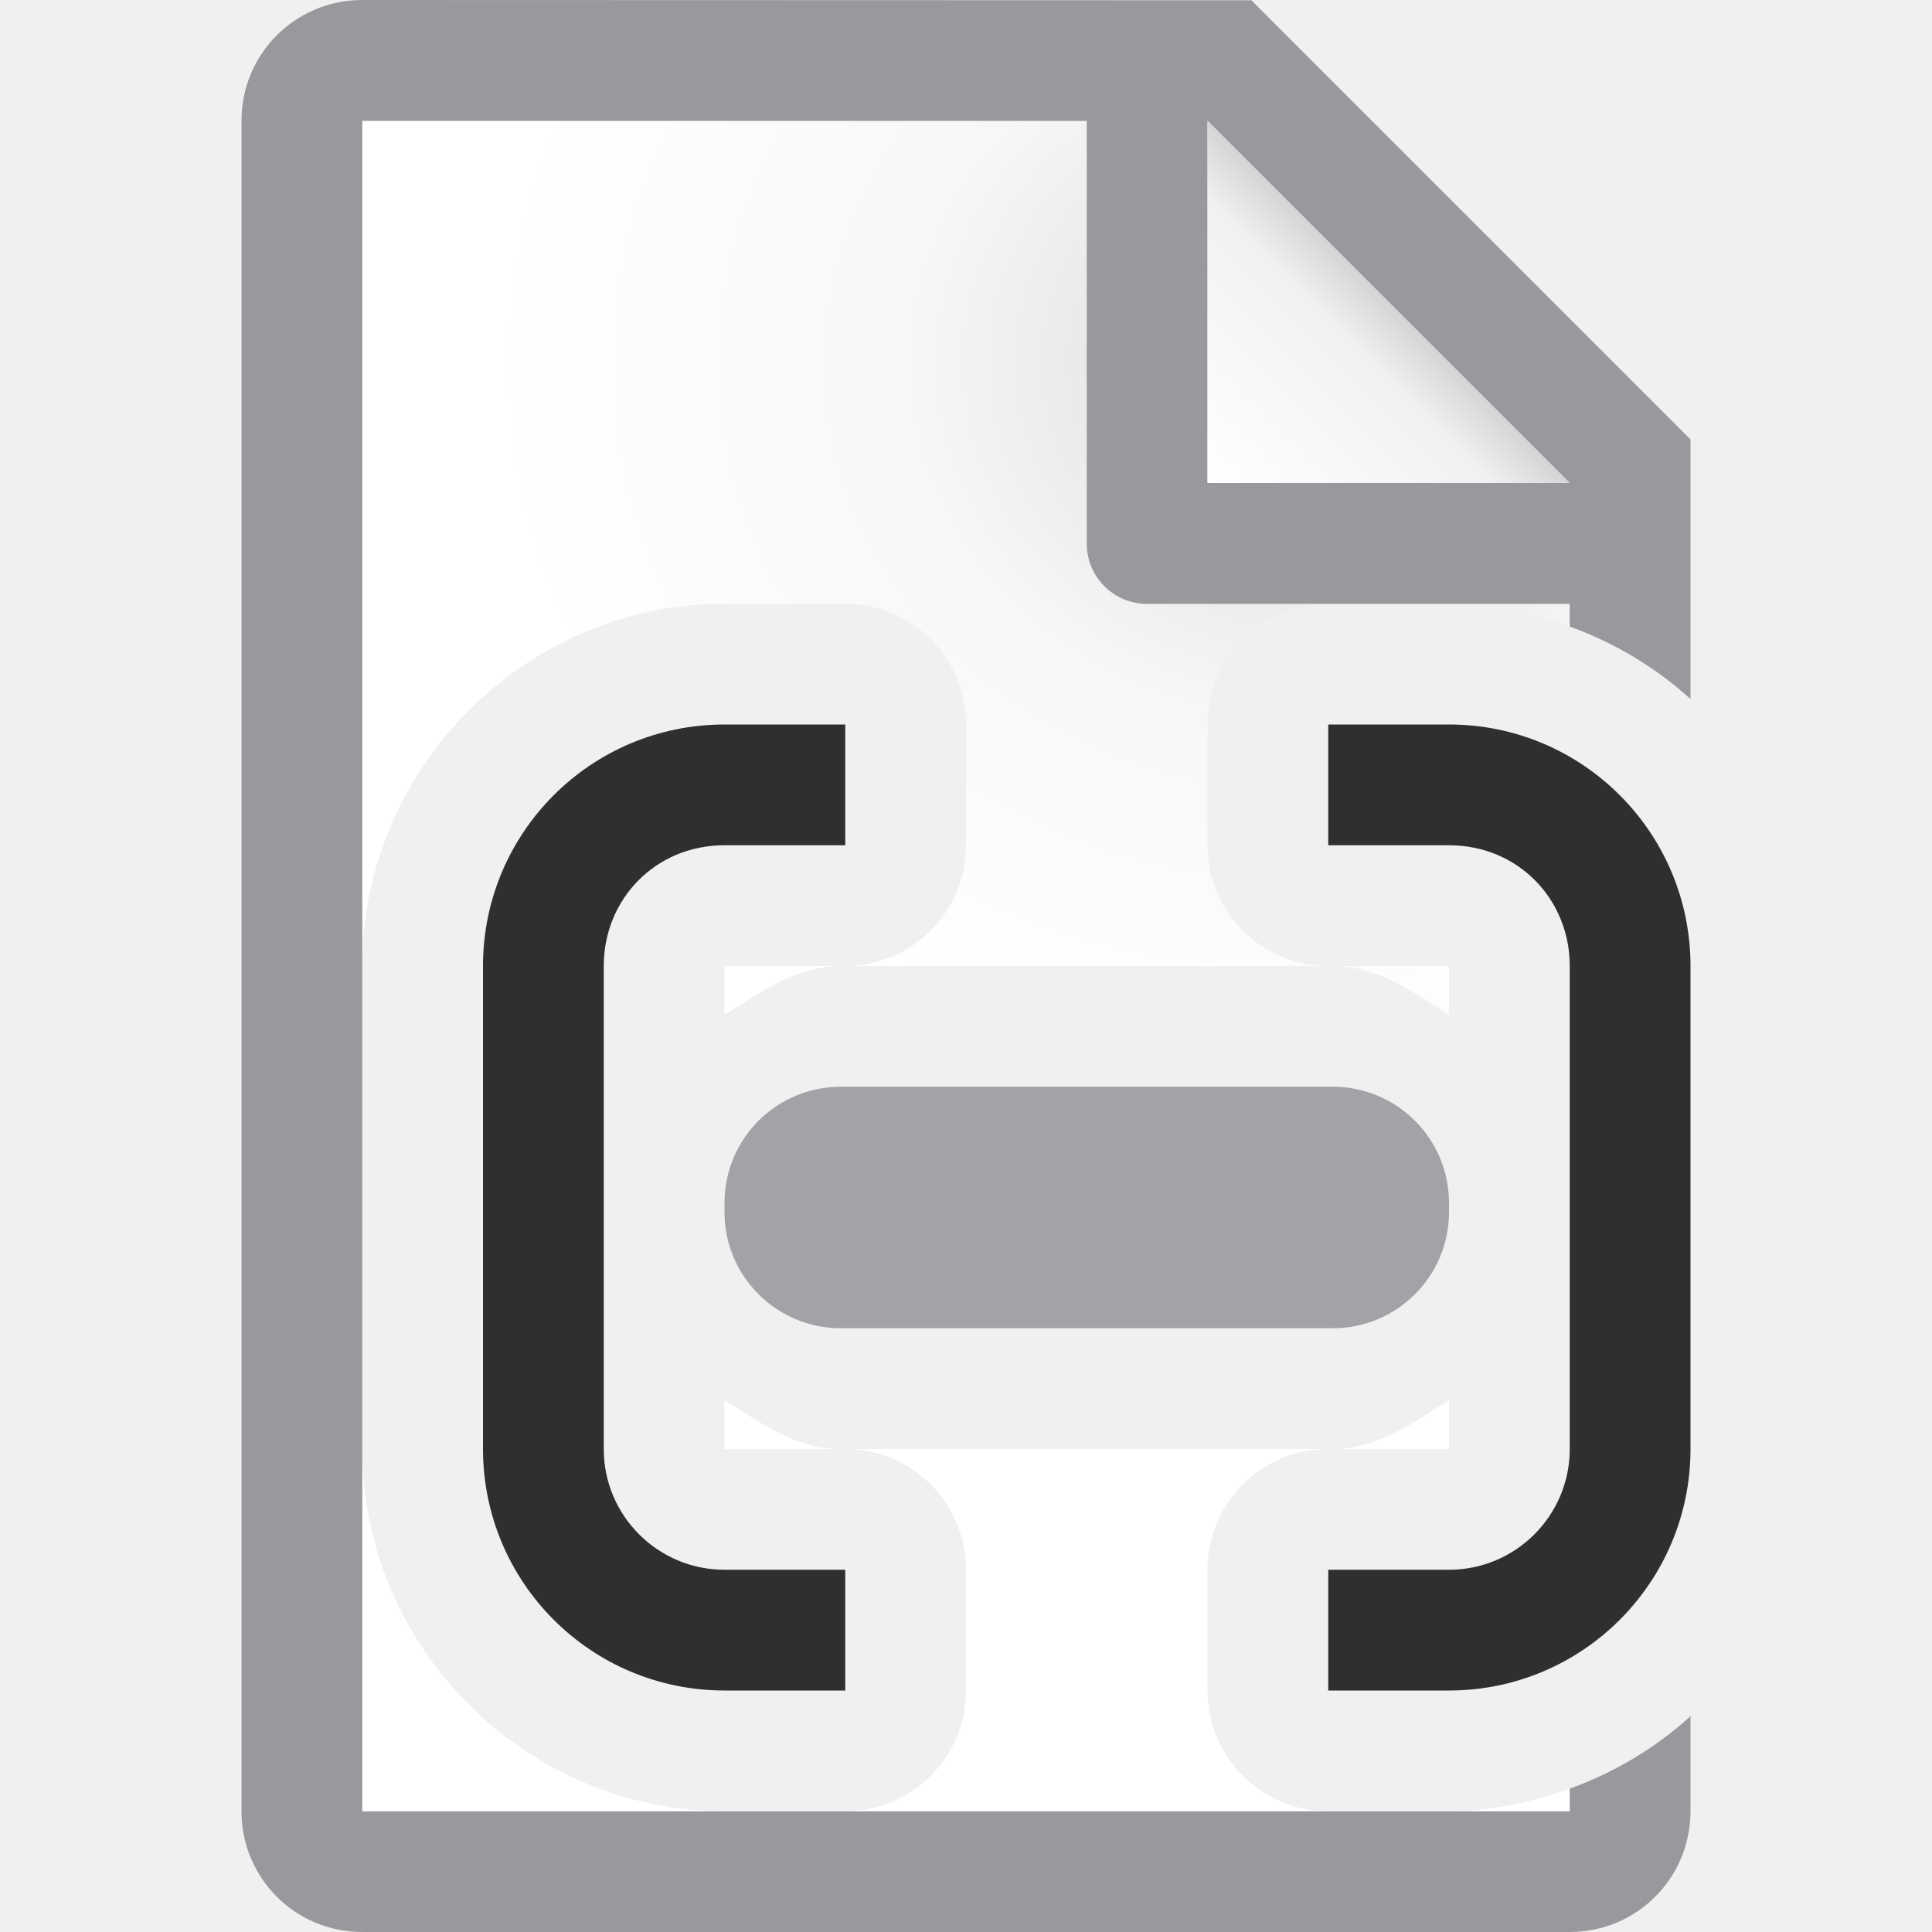
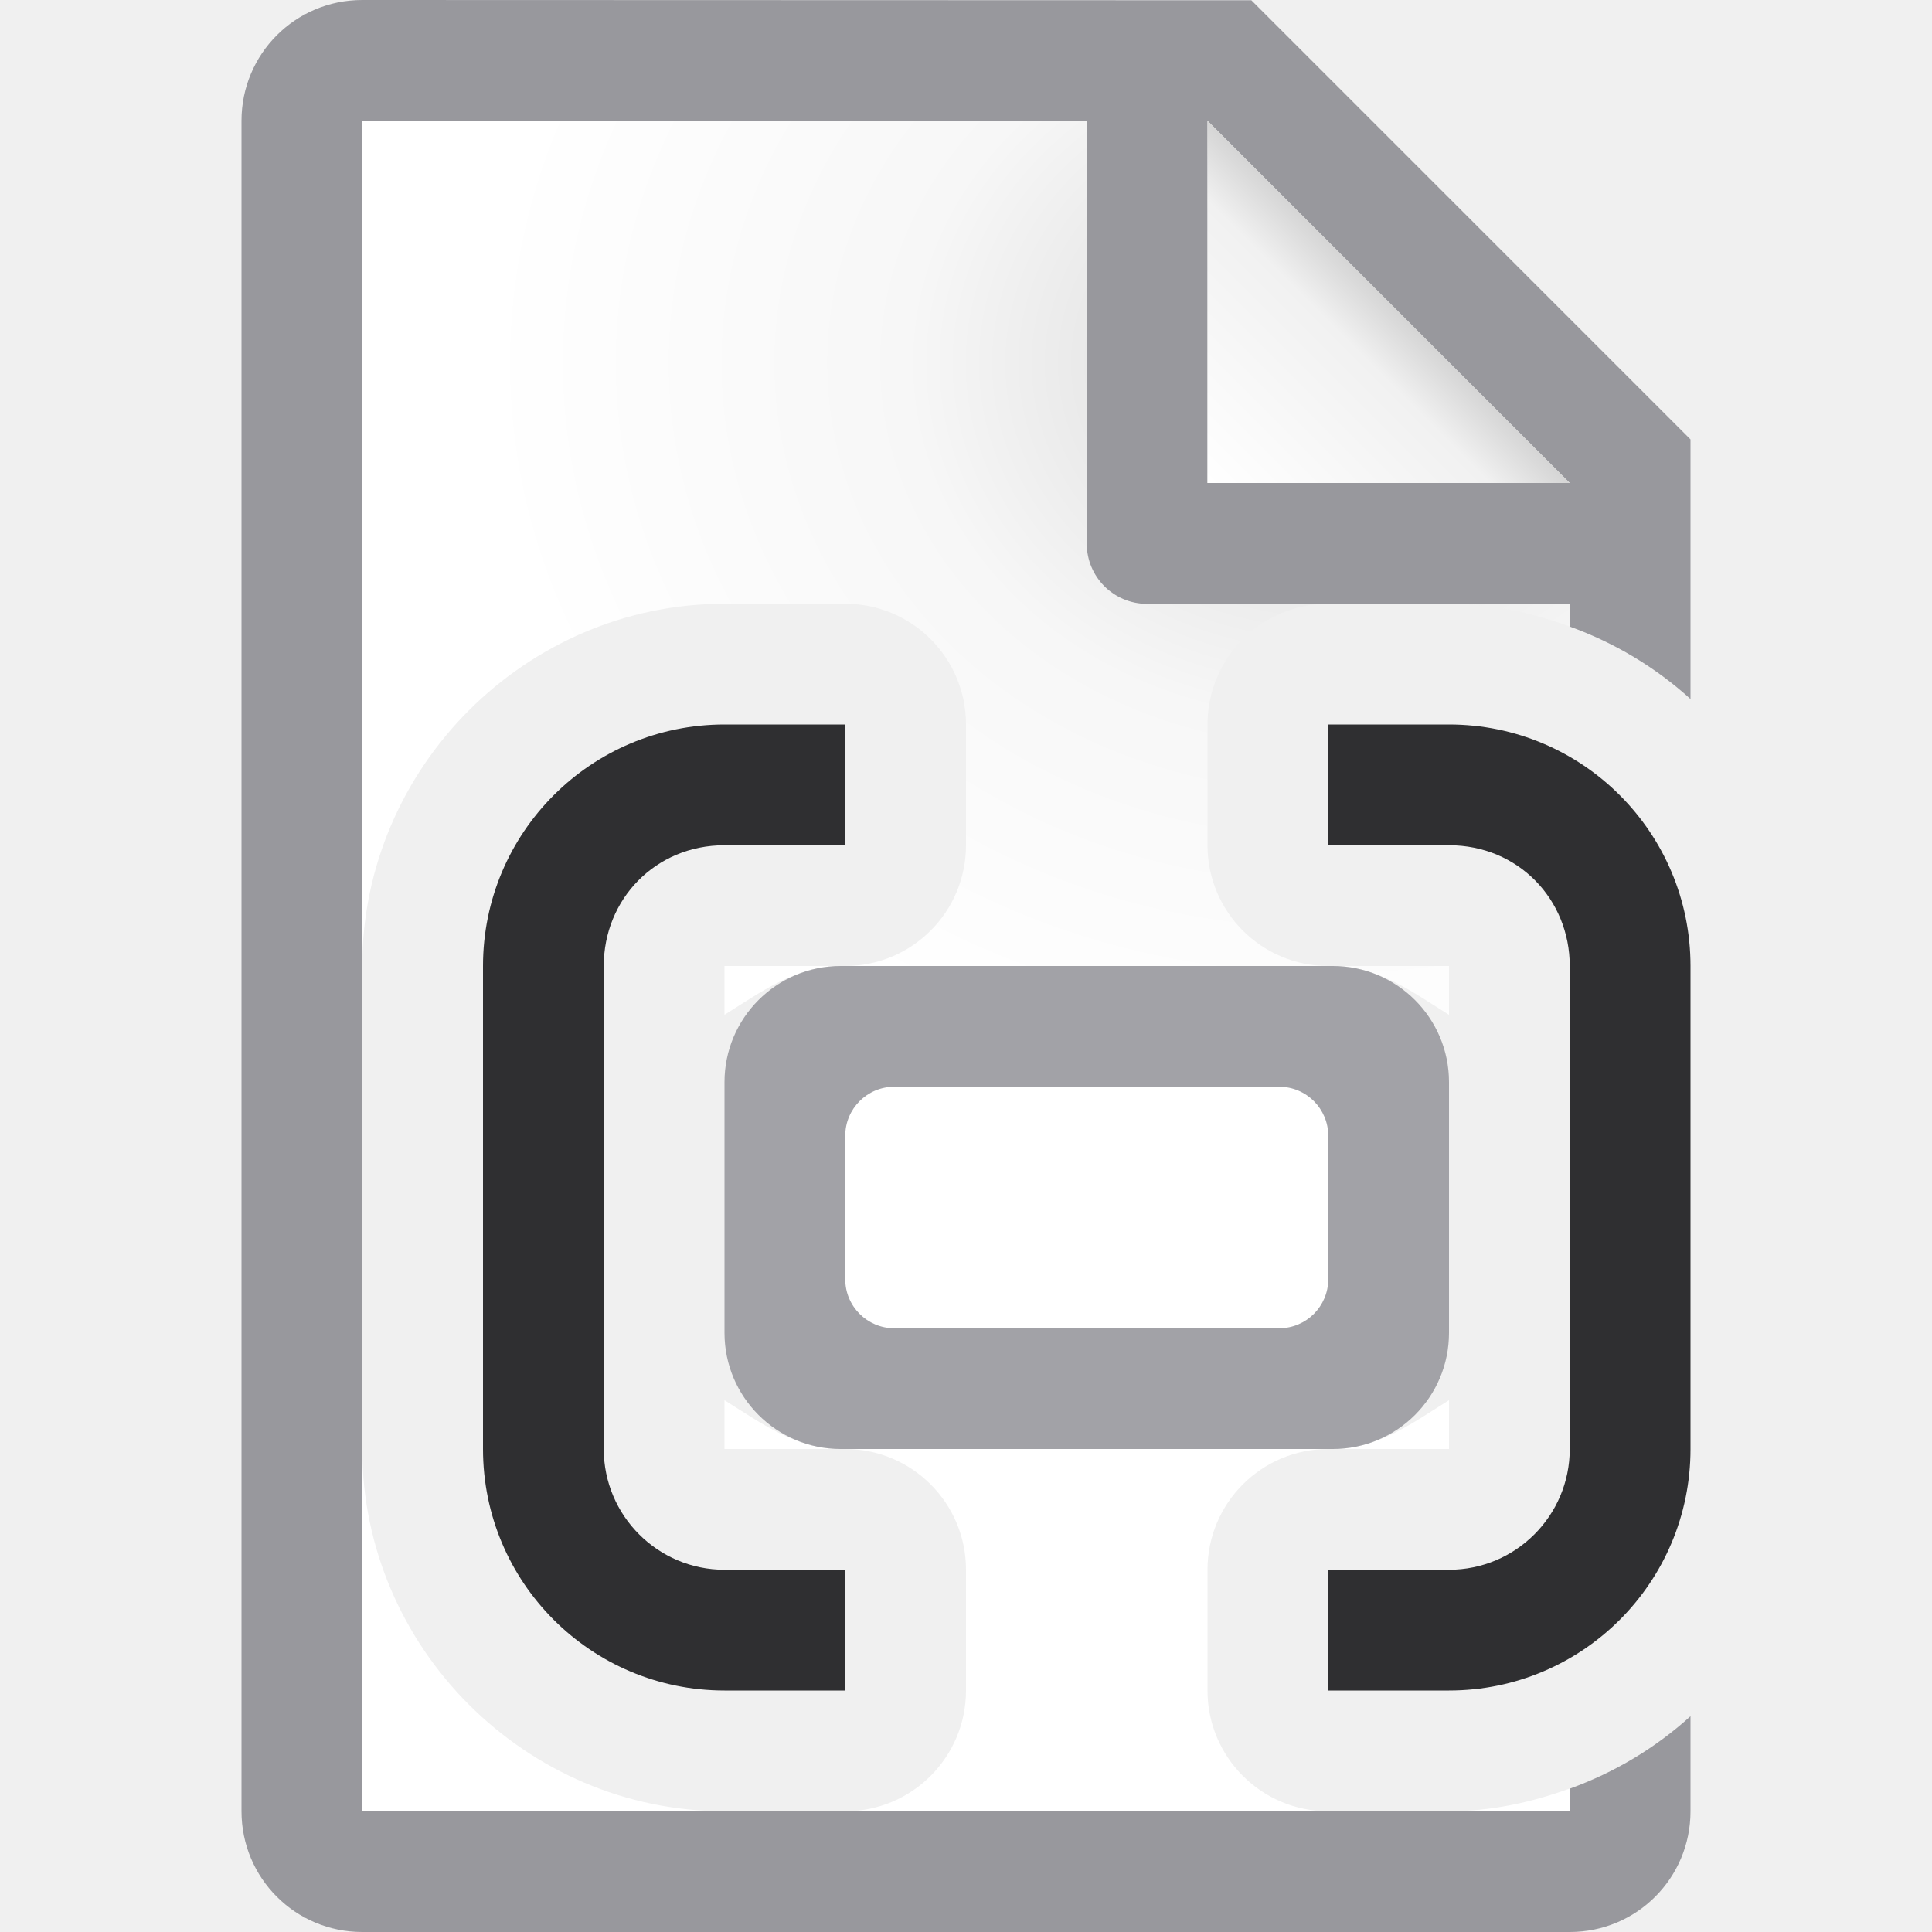
<svg xmlns="http://www.w3.org/2000/svg" viewBox="0 0 16 16" version="1.1" id="svg30">
  <defs id="defs34" />
  <linearGradient id="a" gradientUnits="userSpaceOnUse" x1="10" x2="11.5" y1="4" y2="2.5">
    <stop offset="0" stop-color="#fff" id="stop2" />
    <stop offset=".78" stop-color="#f1f1f1" id="stop4" />
    <stop offset="1" stop-color="#d5d5d5" id="stop6" />
  </linearGradient>
  <radialGradient id="b" cx="10.994" cy="4.428" gradientTransform="matrix(1.4 .00000004 -.00000001 1.2 -4.39185 -2.314129)" gradientUnits="userSpaceOnUse" r="5">
    <stop offset="0" stop-color="#d7d7d7" id="stop9" />
    <stop offset=".499" stop-color="#f7f7f7" id="stop11" />
    <stop offset="1" stop-color="#fff" id="stop13" />
  </radialGradient>
  <path d="m3 1v7c0-1.645 1.355-3 3-3h1a1 1 0 0 1 1 1v1a1 1 0 0 1 -1 1h4a1 1 0 0 1 -1-1v-1a1 1 0 0 1 1-1h1c.352 0 .685.074 1 .188v-1.482l-2.695-2.705zm3 7v.404c.299-.186.589-.404.961-.404zm5.039 0c.372 0 .662.218.961.404v-.404zm-5.039 3.596v.123.281h.961c-.372 0-.662-.218-.961-.404zm6 0c-.299.186-.589.404-.961.404h.961v-.281zm-9 .404v3h3c-1.645 0-3-1.355-3-3zm4 0a1 1 0 0 1 1 1v1a1 1 0 0 1 -1 1h4a1 1 0 0 1 -1-1v-1a1 1 0 0 1 1-1zm6 2.812c-.315.114-.648.188-1 .188h1z" fill="url(#b)" id="path16" />
  <path d="m3 0c-.554 0-1 .446-1 1v14c0 .554.446 1 1 1h10c.554 0 1-.446 1-1v-.787c-.289.262-.627.465-1 .6v.188h-1-1-4-1-3v-3-4-7h6v3.5c0 .277.223.5.5.5h1.5 1 1v.188c.373.135.711.338 1 .6v-1.287-.863l-3.637-3.637h-.863zm7 1 3 3h-3z" fill="#98989d" id="path18" />
  <g fill="#0a84ff" id="g26">
-     <rect height="2" ry=".962" width="6" x="6" y="9" id="rect20" style="fill:#a2a2a7;fill-opacity:1" />
+     <rect height="4" ry="0.962" width="6" x="6" y="8" id="rect20" style="fill:#a2a2a7;fill-opacity:1" />
    <path d="m6 6c-1.105 0-2 .895-2 2v4c0 1.105.895 2 2 2h1v-1h-1c-.552 0-1-.448-1-1v-.281-3.719c0-.552.427-1 1-1h1v-1z" id="path22" style="fill:#2f2f31;fill-opacity:1" />
    <path d="m12 6c1.105 0 2 .895 2 2v4c0 1.105-.895 2-2 2h-1v-1h1c.552 0 1-.448 1-1v-.281-3.719c0-.552-.427-1-1-1h-1v-1z" id="path24" style="fill:#2f2f31;fill-opacity:1" />
+     <rect style="fill:#ffffff;fill-opacity:1" id="rect827" y="9" x="7" width="4" ry="0.406" height="2" />
  </g>
  <path d="m10 1 3 3h-3z" fill="url(#a)" id="path28" />
</svg>
